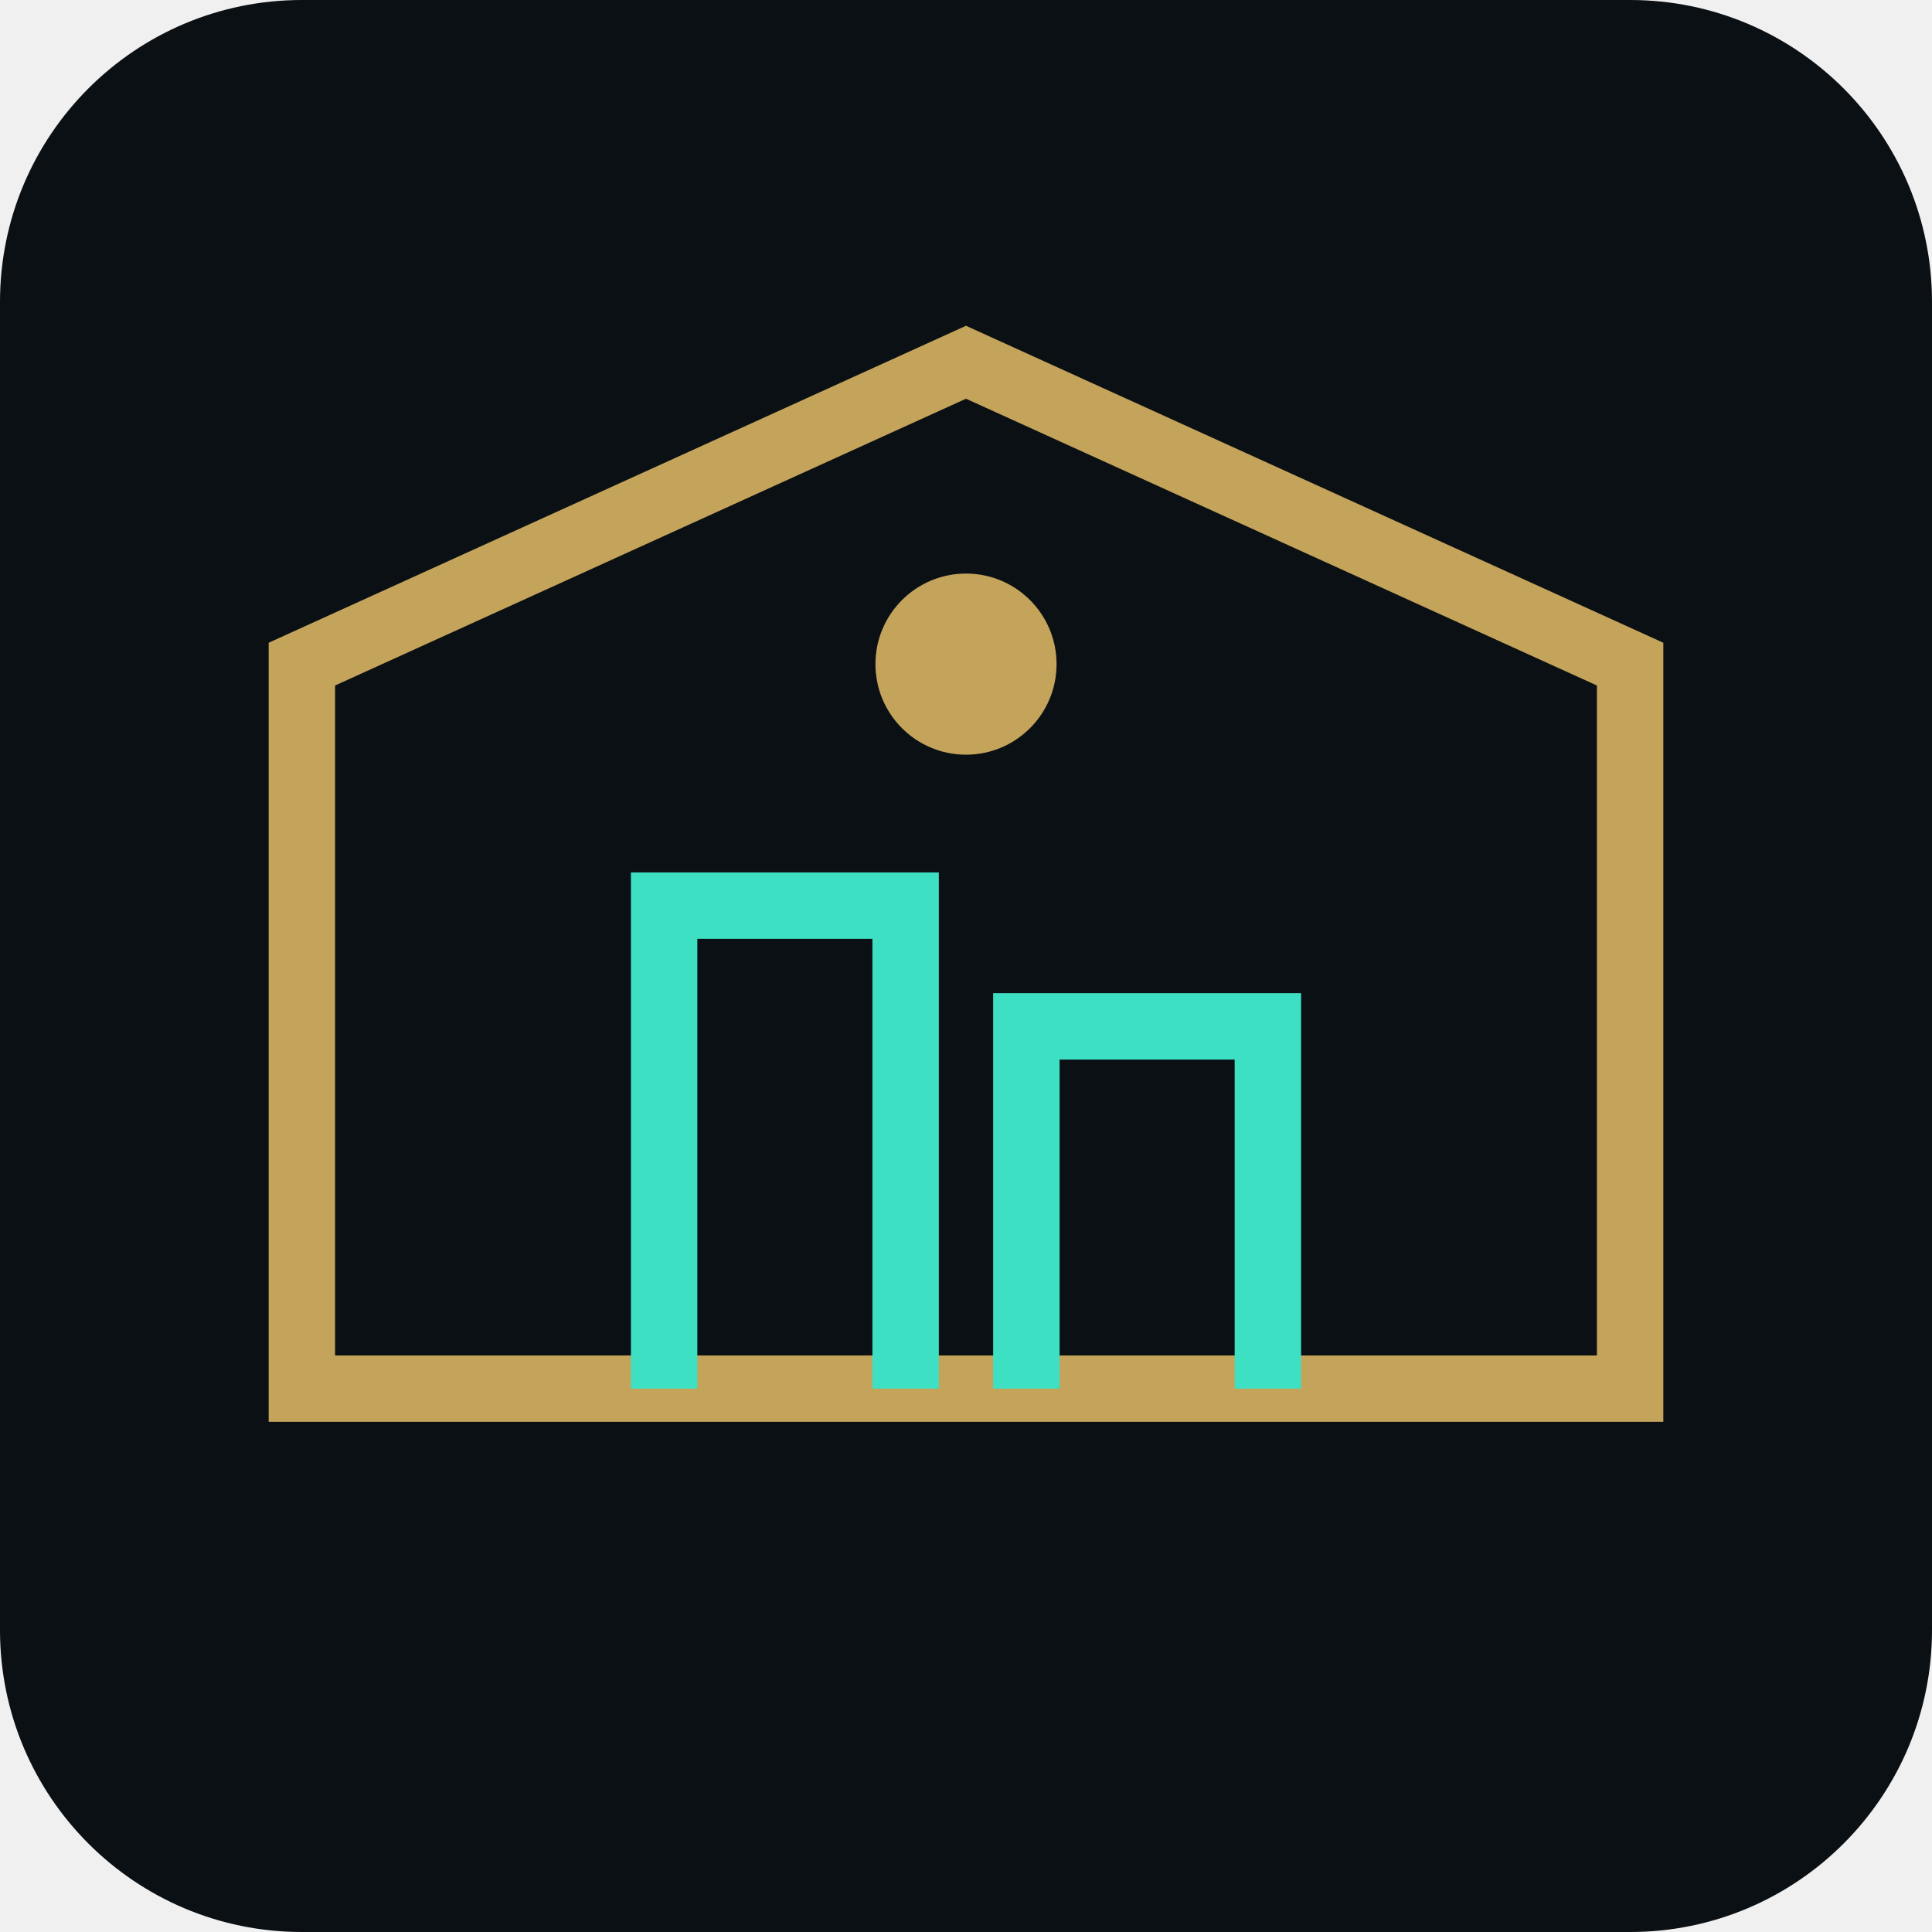
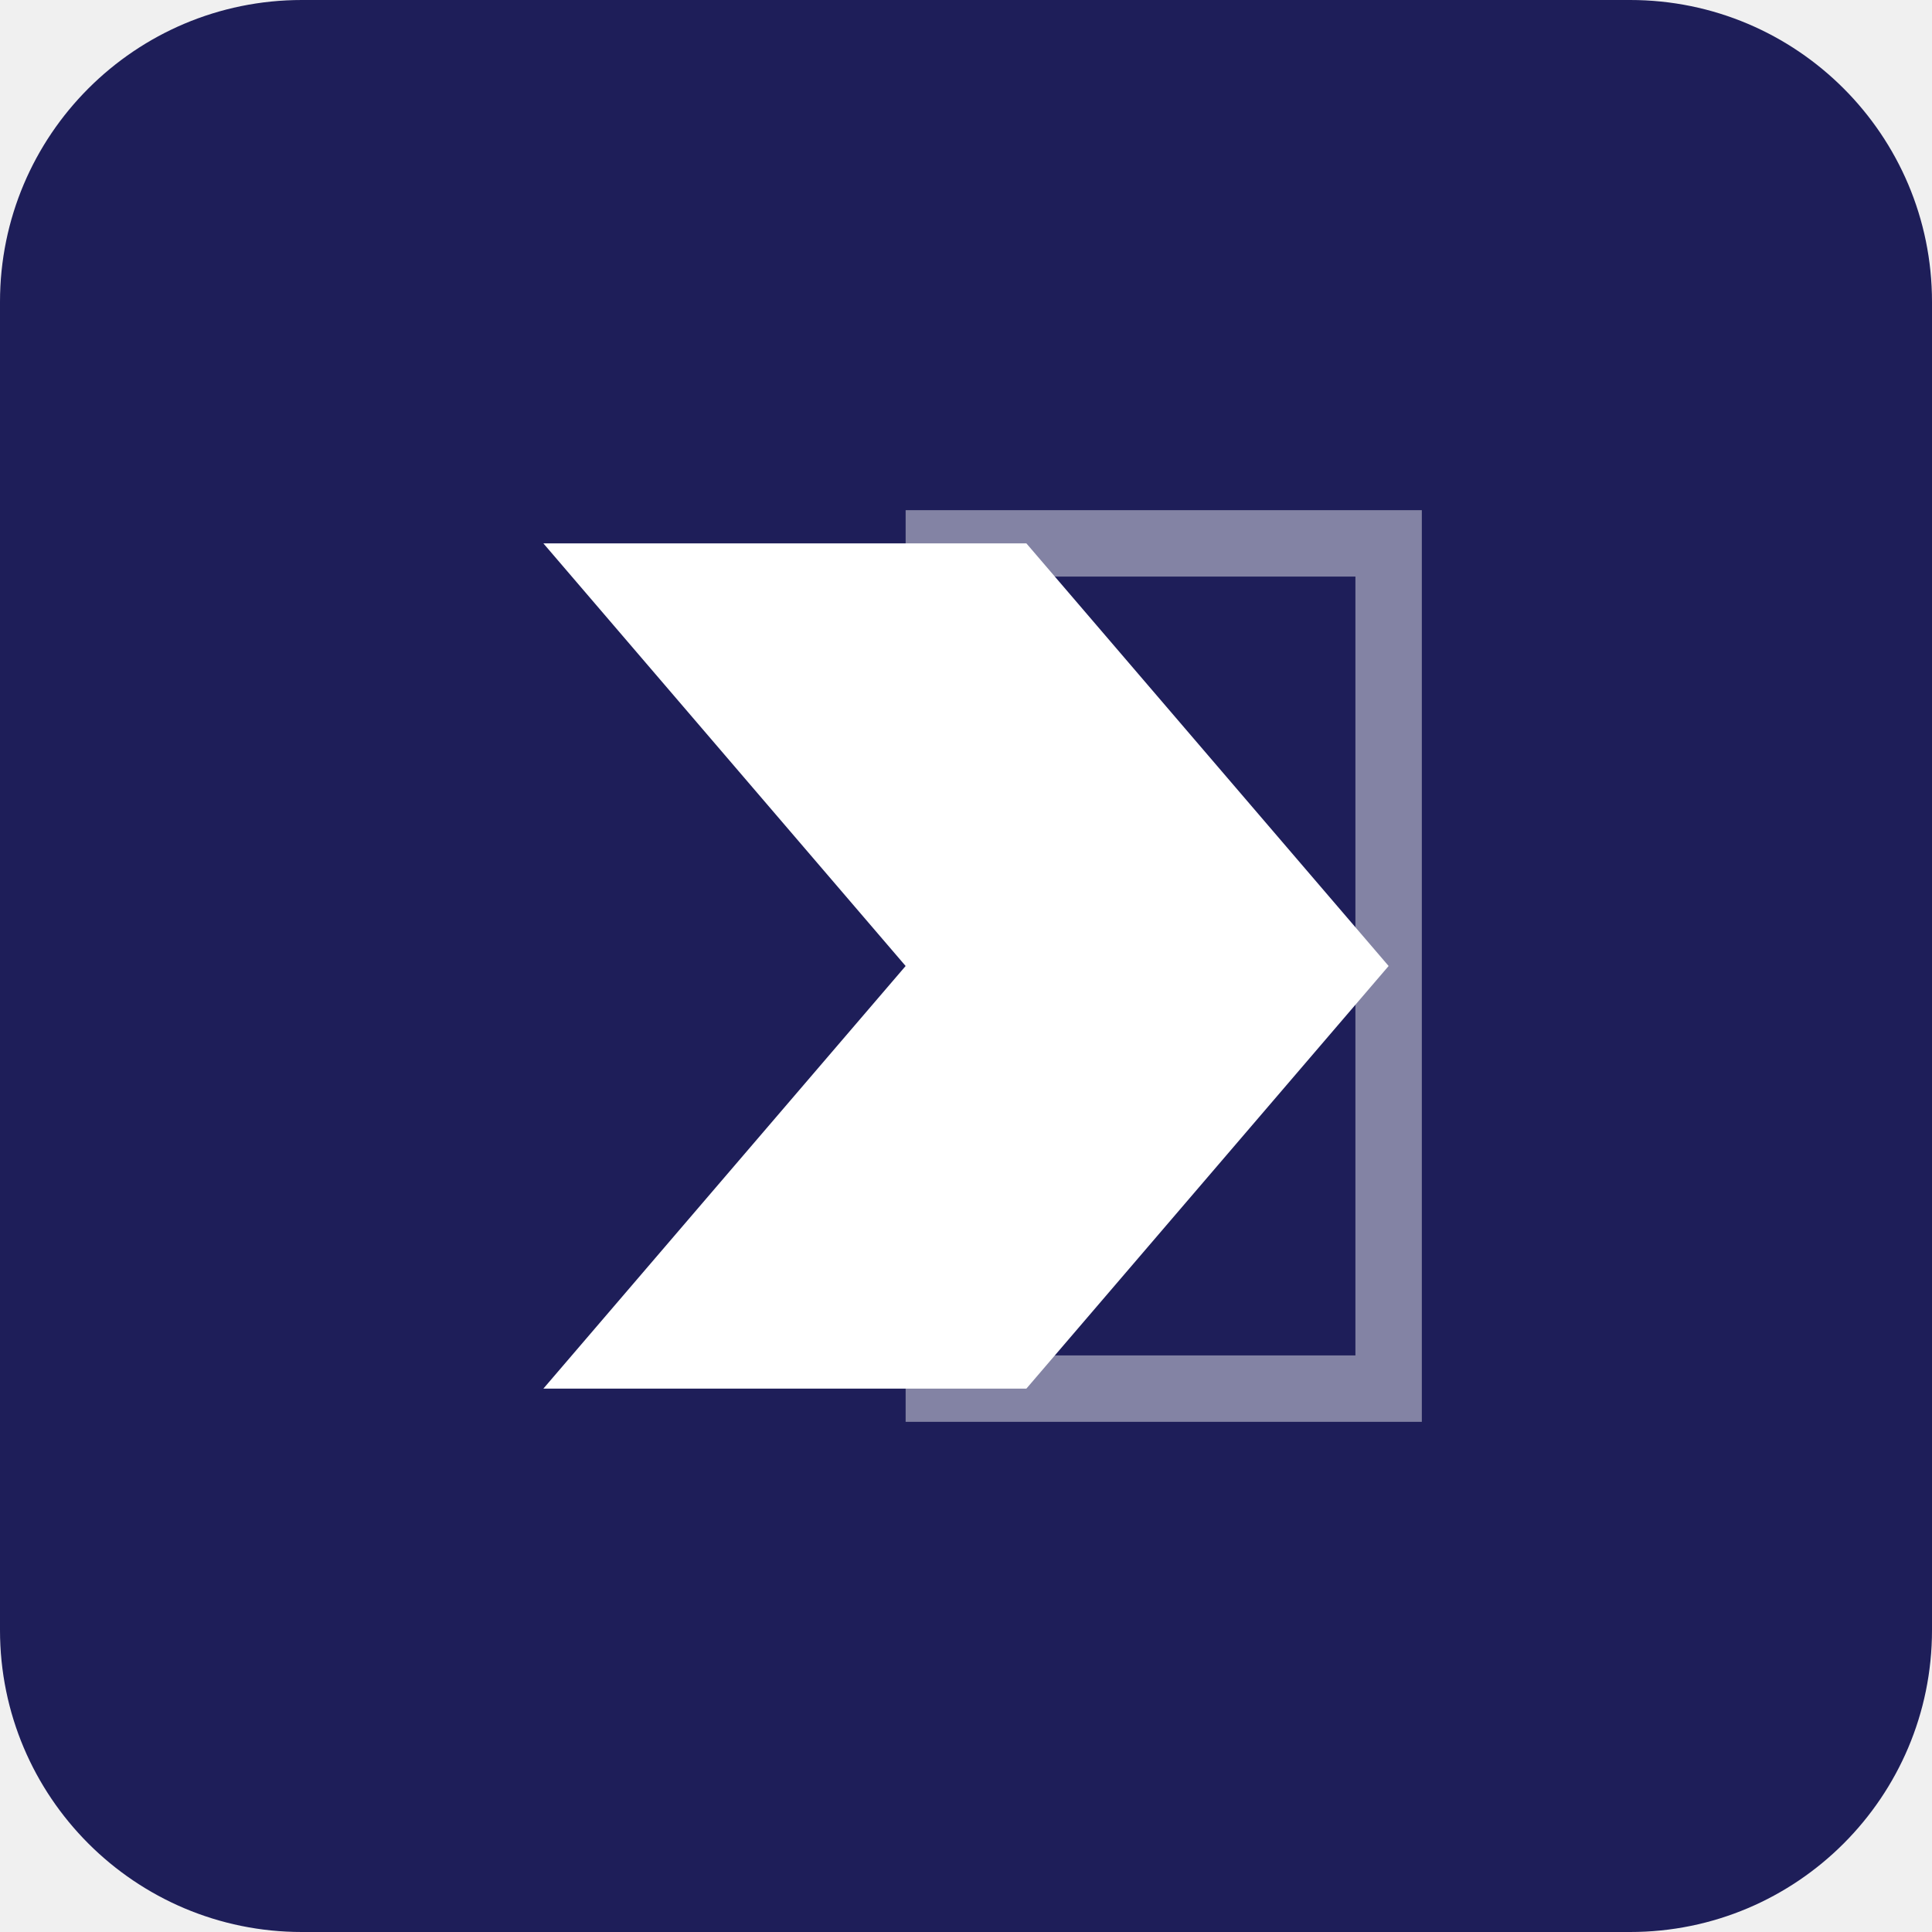
<svg xmlns="http://www.w3.org/2000/svg" viewBox="0 0 64 64" fill="none">
-   <rect width="64" height="64" rx="10" fill="#0B1014" />
-   <path d="M10 46V22l22-10 22 10v24H10z" stroke="#C4A35A" stroke-width="2.2" />
-   <path d="M22 46V30h8v16M34 46V34h8v12" stroke="#3EE0C4" stroke-width="2.2" />
-   <circle cx="32" cy="22" r="3" fill="#C4A35A" />
+   <rect width="64" height="64" rx="10" fill="#1e1e59" />
+   <path d="M18 18h16l12 14-12 14H18l12-14L18 18z" fill="#fff" />
+   <path d="M30 18h16v28H30" fill="none" stroke="#fff" stroke-width="2.2" opacity="0.45" />
</svg>
